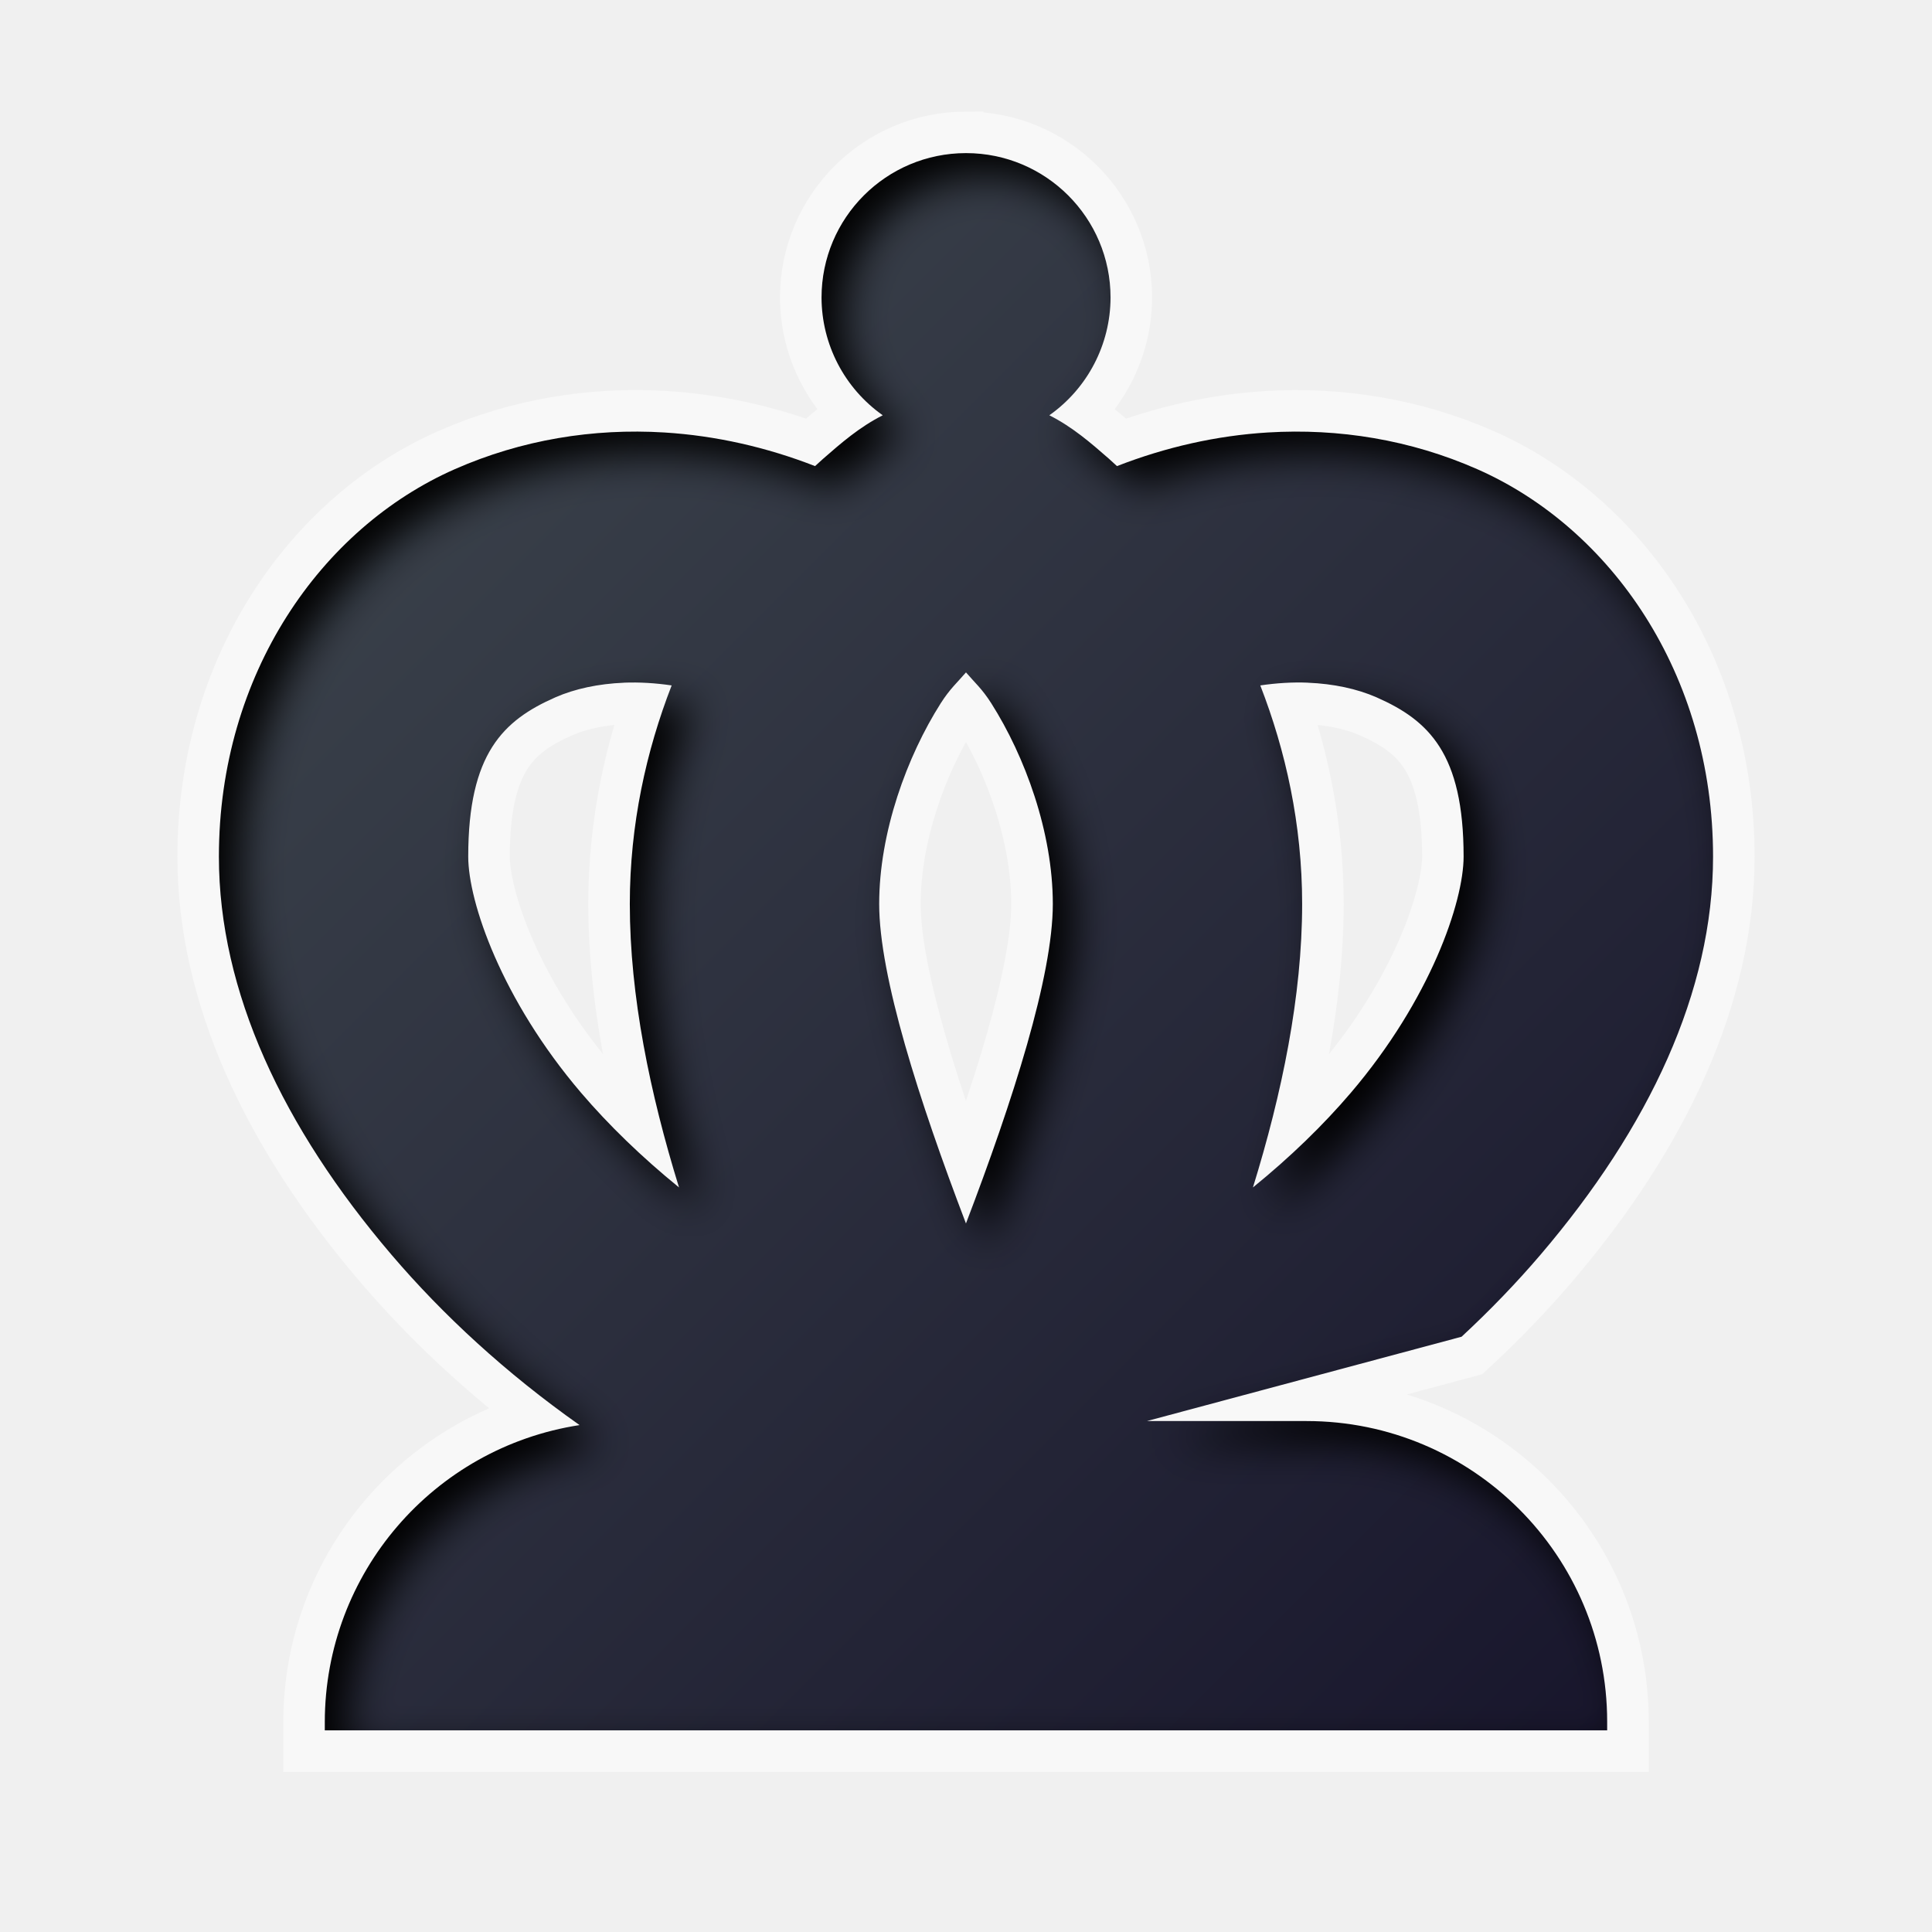
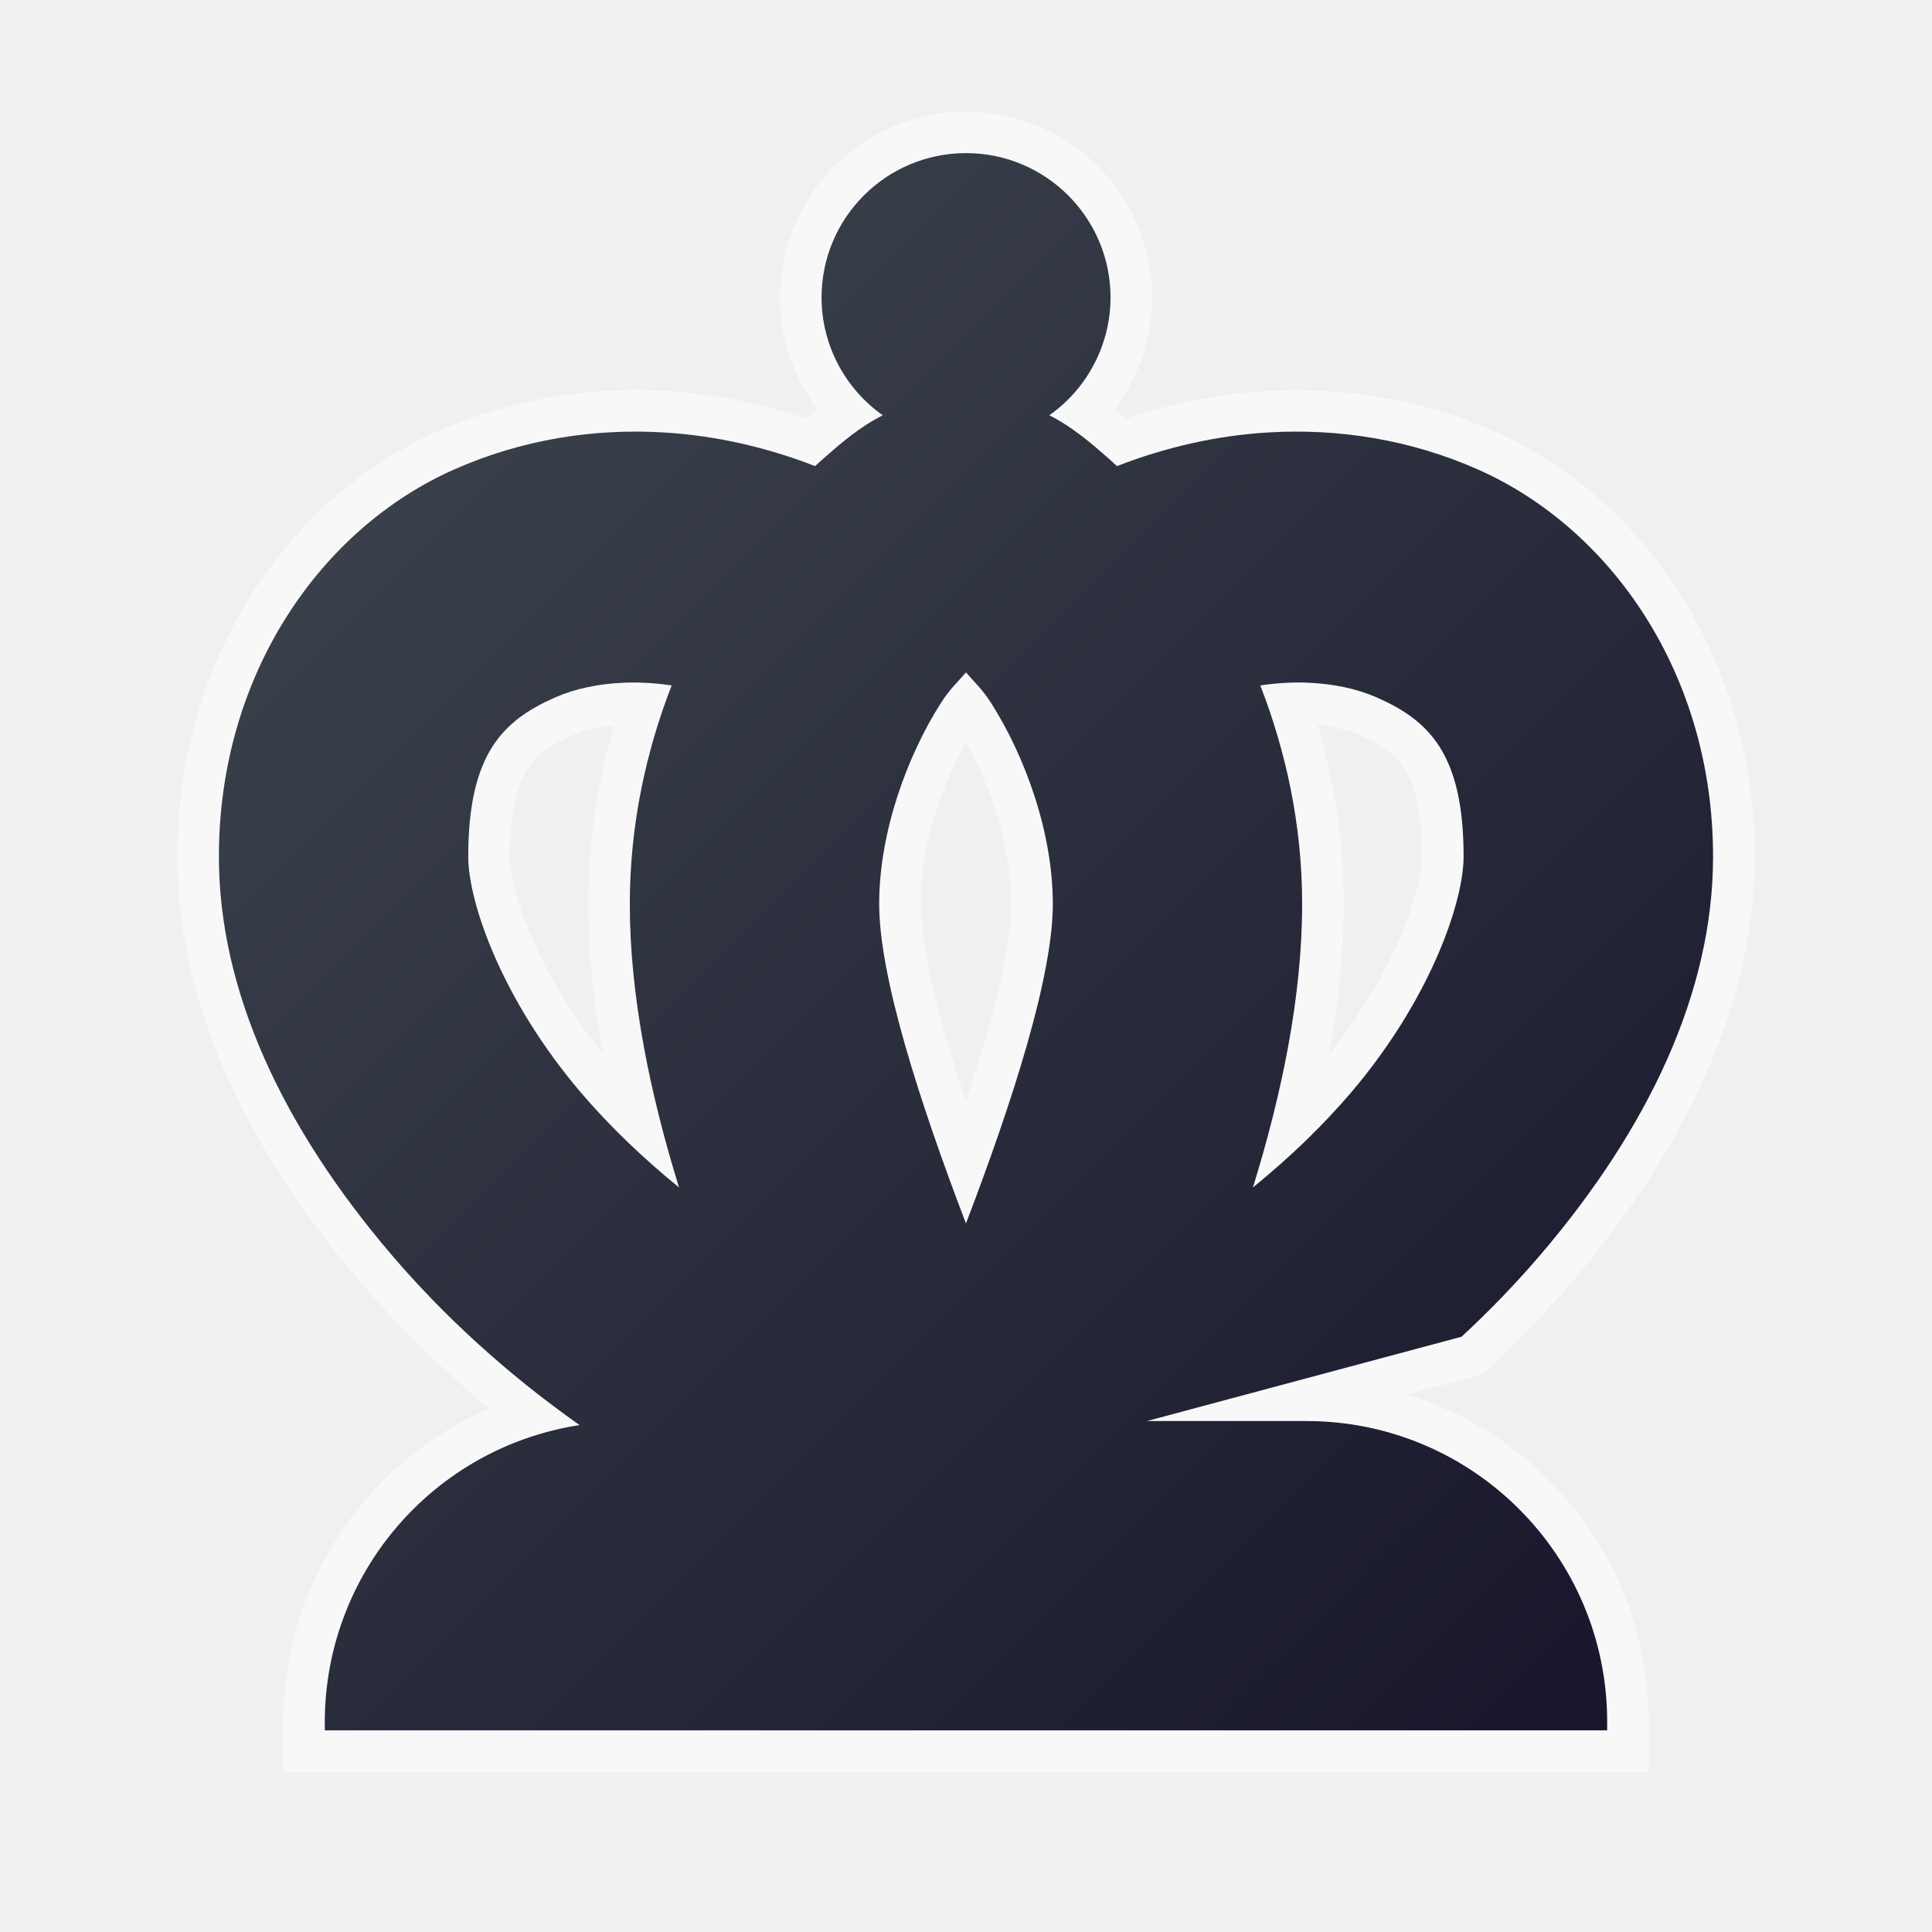
<svg xmlns="http://www.w3.org/2000/svg" xmlns:xlink="http://www.w3.org/1999/xlink" style="color-scheme:light only" width="175.696" height="175.696" viewBox="0 0 46.486 46.486">
  <defs>
    <linearGradient id="a">
      <stop offset="0" style="stop-color:#454f54;stop-opacity:1" />
      <stop offset="1" style="stop-color:#110d26;stop-opacity:1" />
    </linearGradient>
    <linearGradient xlink:href="#a" id="b" x1="33.437" x2="79.924" y1="70.274" y2="116.76" gradientUnits="userSpaceOnUse" />
-     <filter id="c" width="1.081" height="1.076" x="-.033" y="-.032" style="color-interpolation-filters:sRGB">
-       <feFlood flood-color="#000" flood-opacity="1" result="flood" />
-       <feGaussianBlur in="SourceGraphic" result="blur" stdDeviation=".5" />
-       <feOffset dx=".5" dy=".5" in="blur" result="offset" />
-       <feComposite in="flood" in2="offset" operator="out" result="comp1" />
-       <feComposite in="comp1" in2="SourceGraphic" operator="atop" result="comp2" />
-     </filter>
  </defs>
  <path d="M56.633 73.984a3.477 3.477 0 0 0-3.476 3.477 3.477 3.477 0 0 0 1.473 2.831c-.563.285-1.002.669-1.432 1.045-.066.058-.131.118-.196.178-1.17-.456-2.394-.733-3.627-.809-1.711-.105-3.434.175-5.041.883-3.213 1.416-5.676 4.924-5.676 9.322 0 3.248 1.541 6.518 4.15 9.576 1.244 1.458 2.758 2.854 4.528 4.102a7.234 7.234 0 0 0-6.13 7.138v.207h30.855v-.207a7.234 7.234 0 0 0-7.234-7.234h-3.841l7.571-2.029c.69-.64 1.326-1.301 1.902-1.976 2.609-3.058 4.149-6.328 4.149-9.576 0-4.399-2.461-7.906-5.674-9.322-1.607-.708-3.33-.987-5.041-.883-1.232.075-2.457.353-3.627.809-.065-.06-.129-.12-.195-.178-.431-.376-.87-.76-1.433-1.045a3.477 3.477 0 0 0 1.473-2.831 3.477 3.477 0 0 0-3.477-3.477zm-.001 12.495c.208.243.389.397.609.744.808 1.272 1.48 3.098 1.48 4.828 0 1.738-.96 4.73-2.09 7.687-1.129-2.957-2.088-5.95-2.088-7.687 0-1.73.672-3.556 1.48-4.828.22-.347.4-.501.608-.744zm-8.23.247c.372-.015.76.009 1.149.066-.61 1.57-1.007 3.343-1.007 5.258 0 2.215.486 4.563 1.184 6.82-.901-.733-1.693-1.501-2.356-2.278-1.913-2.242-2.715-4.591-2.715-5.682 0-2.48.841-3.279 2.096-3.832.47-.207 1.039-.327 1.648-.352zm16.463 0c.609.025 1.178.145 1.648.352 1.255.553 2.094 1.352 2.094 3.832 0 1.091-.8 3.439-2.713 5.682-.663.777-1.455 1.546-2.357 2.278.698-2.257 1.184-4.605 1.184-6.82 0-1.916-.397-3.688-1.007-5.258.389-.057.777-.082 1.149-.066z" style="color:#000;font-variation-settings:normal;fill:none;stroke:#fff;stroke-width:2;stroke-linecap:round;stroke-linejoin:miter;stroke-miterlimit:4;stroke-dasharray:none;stroke-dashoffset:0;stroke-opacity:.5;paint-order:stroke markers fill;stop-color:#000" transform="translate(-33.39 -70.3)" />
-   <path d="M56.68 73.958a3.477 3.477 0 0 0-3.476 3.477 3.477 3.477 0 0 0 1.473 2.831c-.563.285-1.002.669-1.433 1.045-.066.058-.131.118-.196.178-1.17-.456-2.394-.733-3.627-.809-1.711-.105-3.434.175-5.041.883-3.213 1.416-5.676 4.924-5.676 9.322 0 3.248 1.541 6.518 4.15 9.576 1.244 1.458 2.758 2.854 4.528 4.102a7.234 7.234 0 0 0-6.13 7.138v.207h30.855V111.7a7.234 7.234 0 0 0-7.234-7.234H61.033l7.571-2.029c.69-.64 1.326-1.301 1.902-1.976 2.609-3.058 4.149-6.328 4.149-9.576 0-4.399-2.461-7.906-5.674-9.322-1.607-.708-3.33-.987-5.041-.883-1.232.075-2.457.353-3.627.809-.065-.06-.129-.12-.195-.178-.431-.376-.87-.76-1.433-1.045a3.477 3.477 0 0 0 1.473-2.831 3.477 3.477 0 0 0-3.477-3.477m-.001 12.495c.208.243.389.397.609.744.808 1.272 1.48 3.098 1.48 4.828 0 1.737-.96 4.73-2.09 7.687-1.129-2.957-2.088-5.95-2.088-7.687 0-1.73.672-3.556 1.48-4.828.22-.347.4-.501.608-.744m-8.23.247c.372-.015.76.009 1.149.066-.61 1.57-1.007 3.343-1.007 5.259 0 2.215.486 4.563 1.184 6.82-.901-.733-1.693-1.501-2.357-2.278-1.913-2.242-2.715-4.591-2.715-5.682 0-2.48.841-3.279 2.096-3.832.471-.207 1.039-.327 1.648-.352m16.463 0c.609.025 1.178.145 1.649.352 1.255.553 2.094 1.352 2.094 3.832 0 1.09-.8 3.439-2.713 5.682-.663.777-1.455 1.546-2.356 2.278.698-2.256 1.184-4.605 1.184-6.82 0-1.916-.397-3.689-1.007-5.259.389-.057.777-.082 1.149-.066" style="color:#000;font-variation-settings:normal;opacity:1;fill:url(#b);stroke:none;stroke-width:1;stroke-linecap:round;stroke-linejoin:miter;stroke-miterlimit:4;stroke-dasharray:none;stroke-dashoffset:0;stroke-opacity:.46;paint-order:stroke markers fill;filter:url(#c);stop-color:#000;stop-opacity:1" transform="translate(-33.437 -70.274)" />
+   <path d="M56.68 73.958a3.477 3.477 0 0 0-3.476 3.477 3.477 3.477 0 0 0 1.473 2.831c-.563.285-1.002.669-1.433 1.045-.066.058-.131.118-.196.178-1.17-.456-2.394-.733-3.627-.809-1.711-.105-3.434.175-5.041.883-3.213 1.416-5.676 4.924-5.676 9.322 0 3.248 1.541 6.518 4.15 9.576 1.244 1.458 2.758 2.854 4.528 4.102a7.234 7.234 0 0 0-6.13 7.138v.207h30.855V111.7a7.234 7.234 0 0 0-7.234-7.234H61.033l7.571-2.029c.69-.64 1.326-1.301 1.902-1.976 2.609-3.058 4.149-6.328 4.149-9.576 0-4.399-2.461-7.906-5.674-9.322-1.607-.708-3.33-.987-5.041-.883-1.232.075-2.457.353-3.627.809-.065-.06-.129-.12-.195-.178-.431-.376-.87-.76-1.433-1.045a3.477 3.477 0 0 0 1.473-2.831 3.477 3.477 0 0 0-3.477-3.477m-.001 12.495c.208.243.389.397.609.744.808 1.272 1.48 3.098 1.48 4.828 0 1.737-.96 4.73-2.09 7.687-1.129-2.957-2.088-5.95-2.088-7.687 0-1.73.672-3.556 1.48-4.828.22-.347.4-.501.608-.744m-8.23.247c.372-.015.76.009 1.149.066-.61 1.57-1.007 3.343-1.007 5.259 0 2.215.486 4.563 1.184 6.82-.901-.733-1.693-1.501-2.357-2.278-1.913-2.242-2.715-4.591-2.715-5.682 0-2.48.841-3.279 2.096-3.832.471-.207 1.039-.327 1.648-.352m16.463 0c.609.025 1.178.145 1.649.352 1.255.553 2.094 1.352 2.094 3.832 0 1.09-.8 3.439-2.713 5.682-.663.777-1.455 1.546-2.356 2.278.698-2.256 1.184-4.605 1.184-6.82 0-1.916-.397-3.689-1.007-5.259.389-.057.777-.082 1.149-.066" style="color:#000;font-variation-settings:normal;opacity:1;fill:url(#b);stroke:none;stroke-width:1;stroke-linecap:round;stroke-linejoin:miter;stroke-miterlimit:4;stroke-dasharray:none;stroke-dashoffset:0;stroke-opacity:.46;paint-order:stroke markers fill;stop-color:#000;stop-opacity:1" transform="translate(-33.437 -70.274)" />
</svg>
